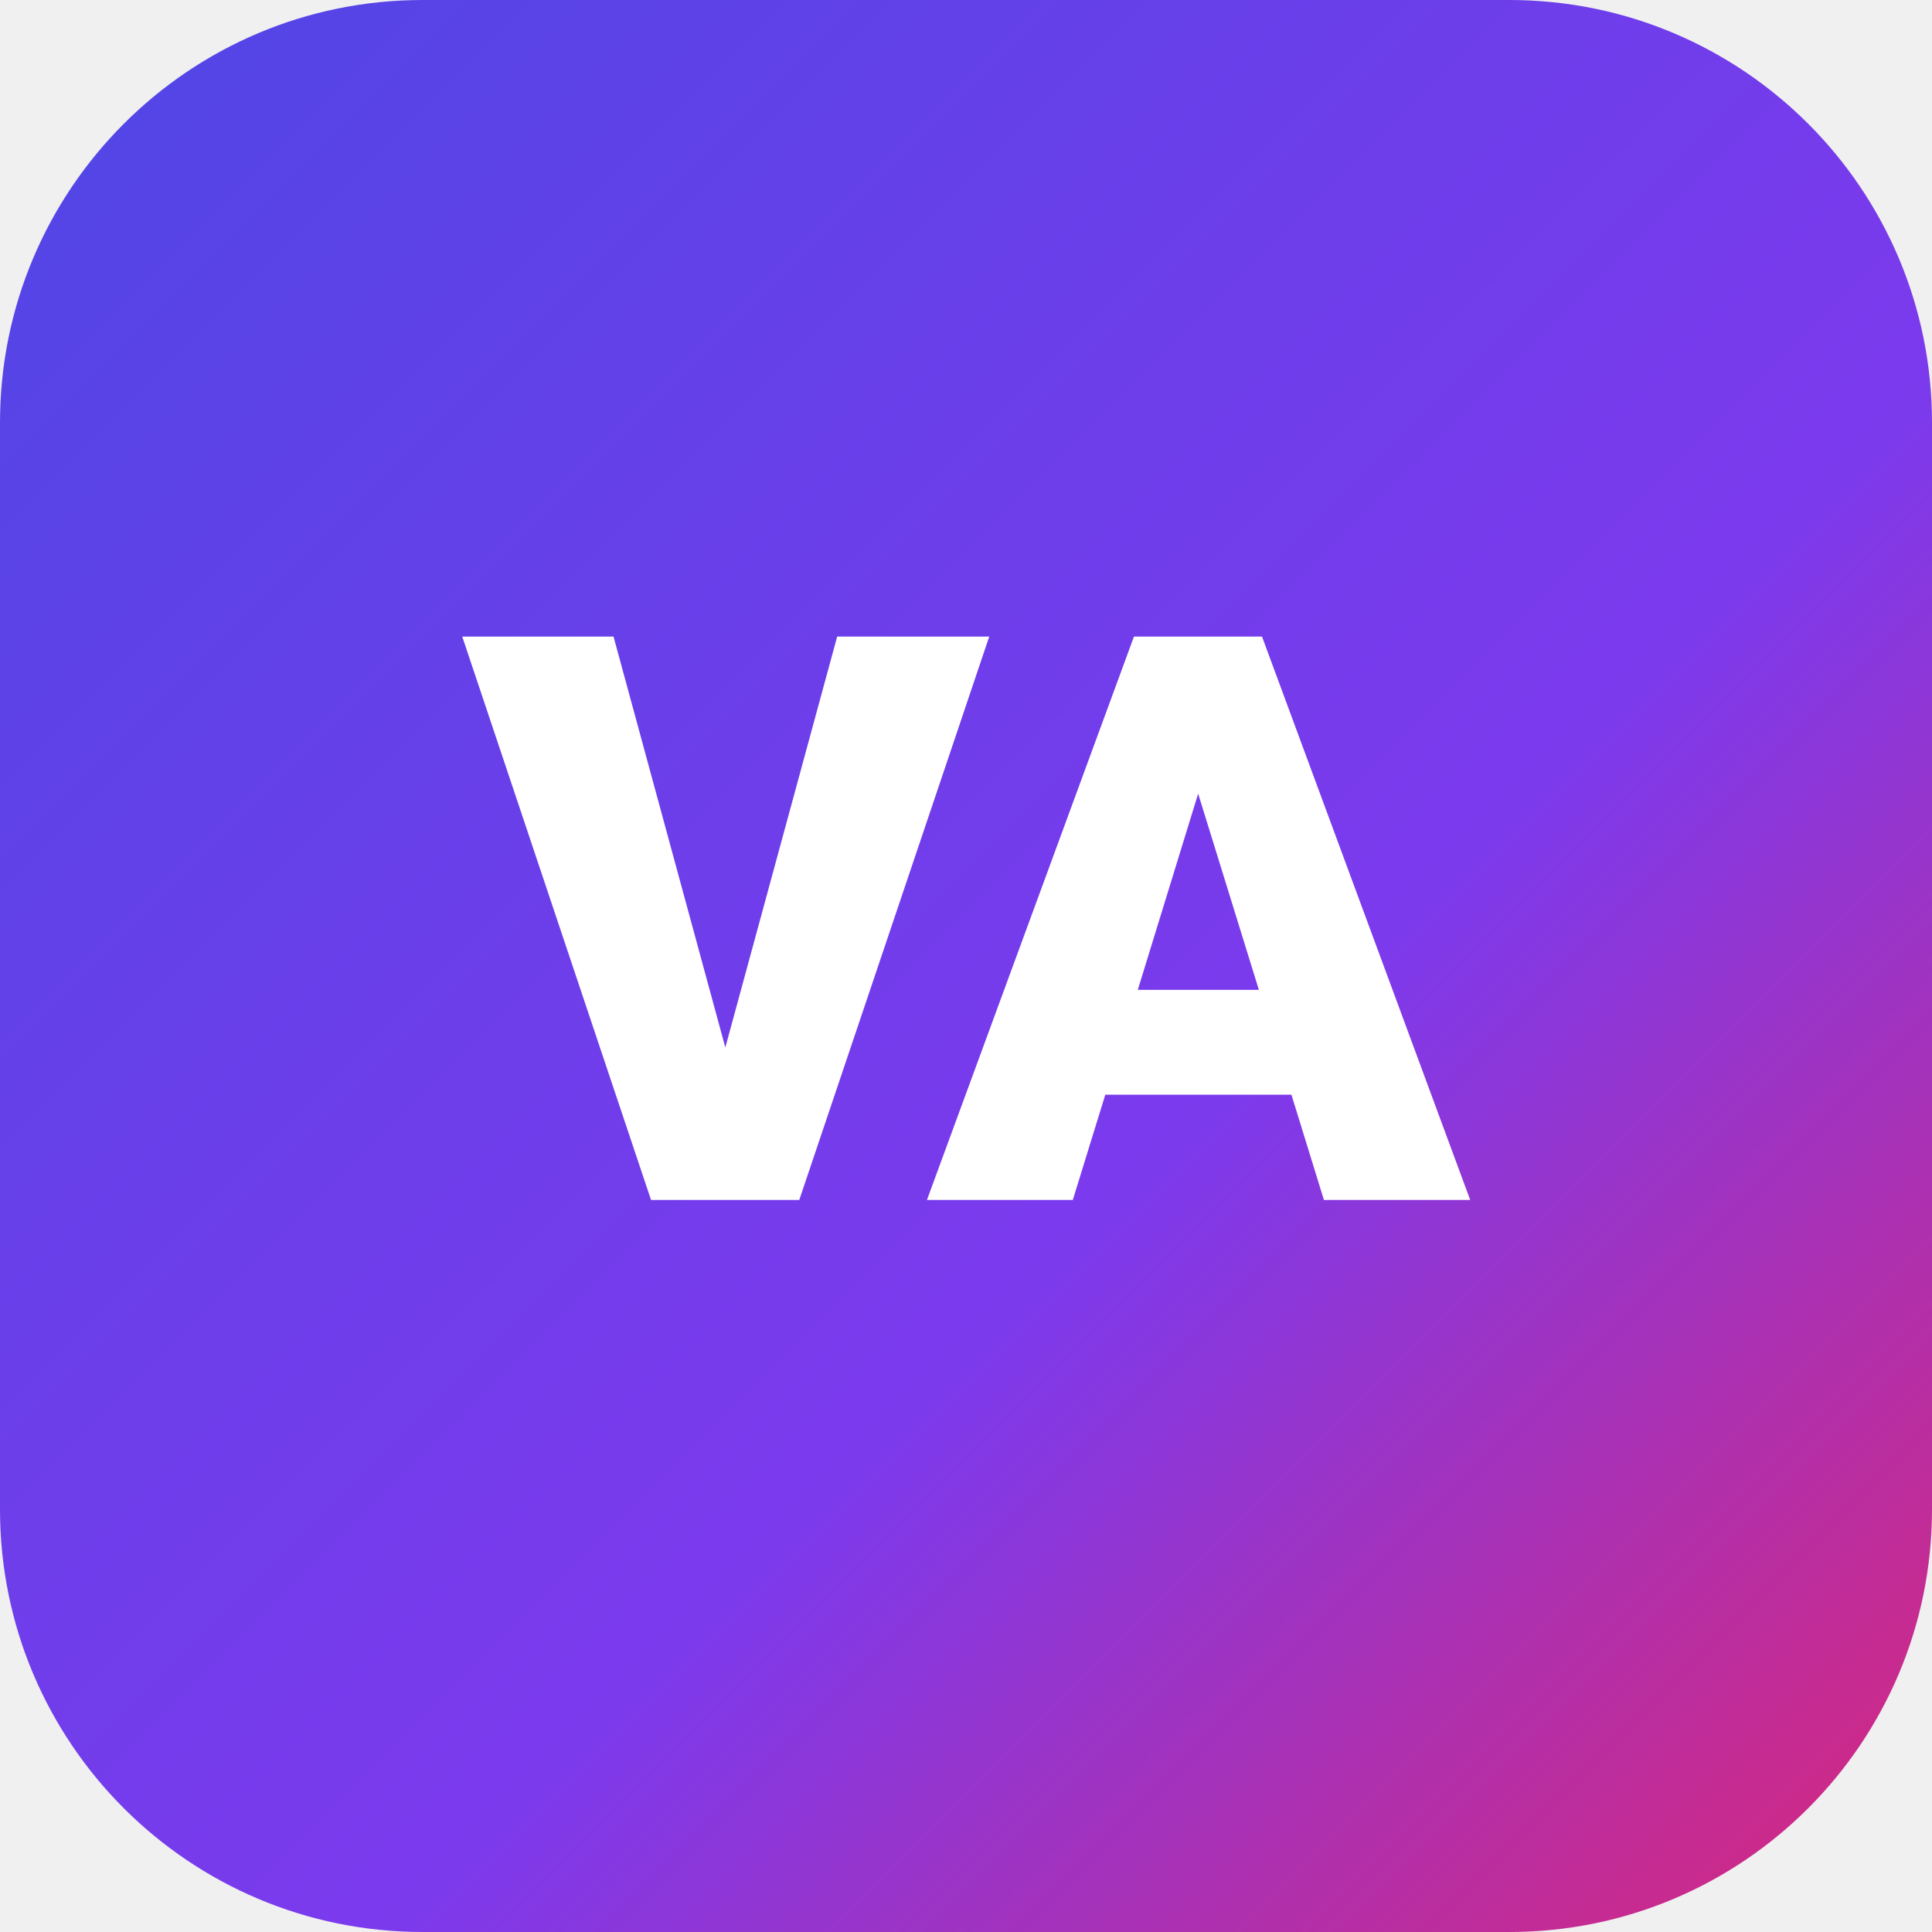
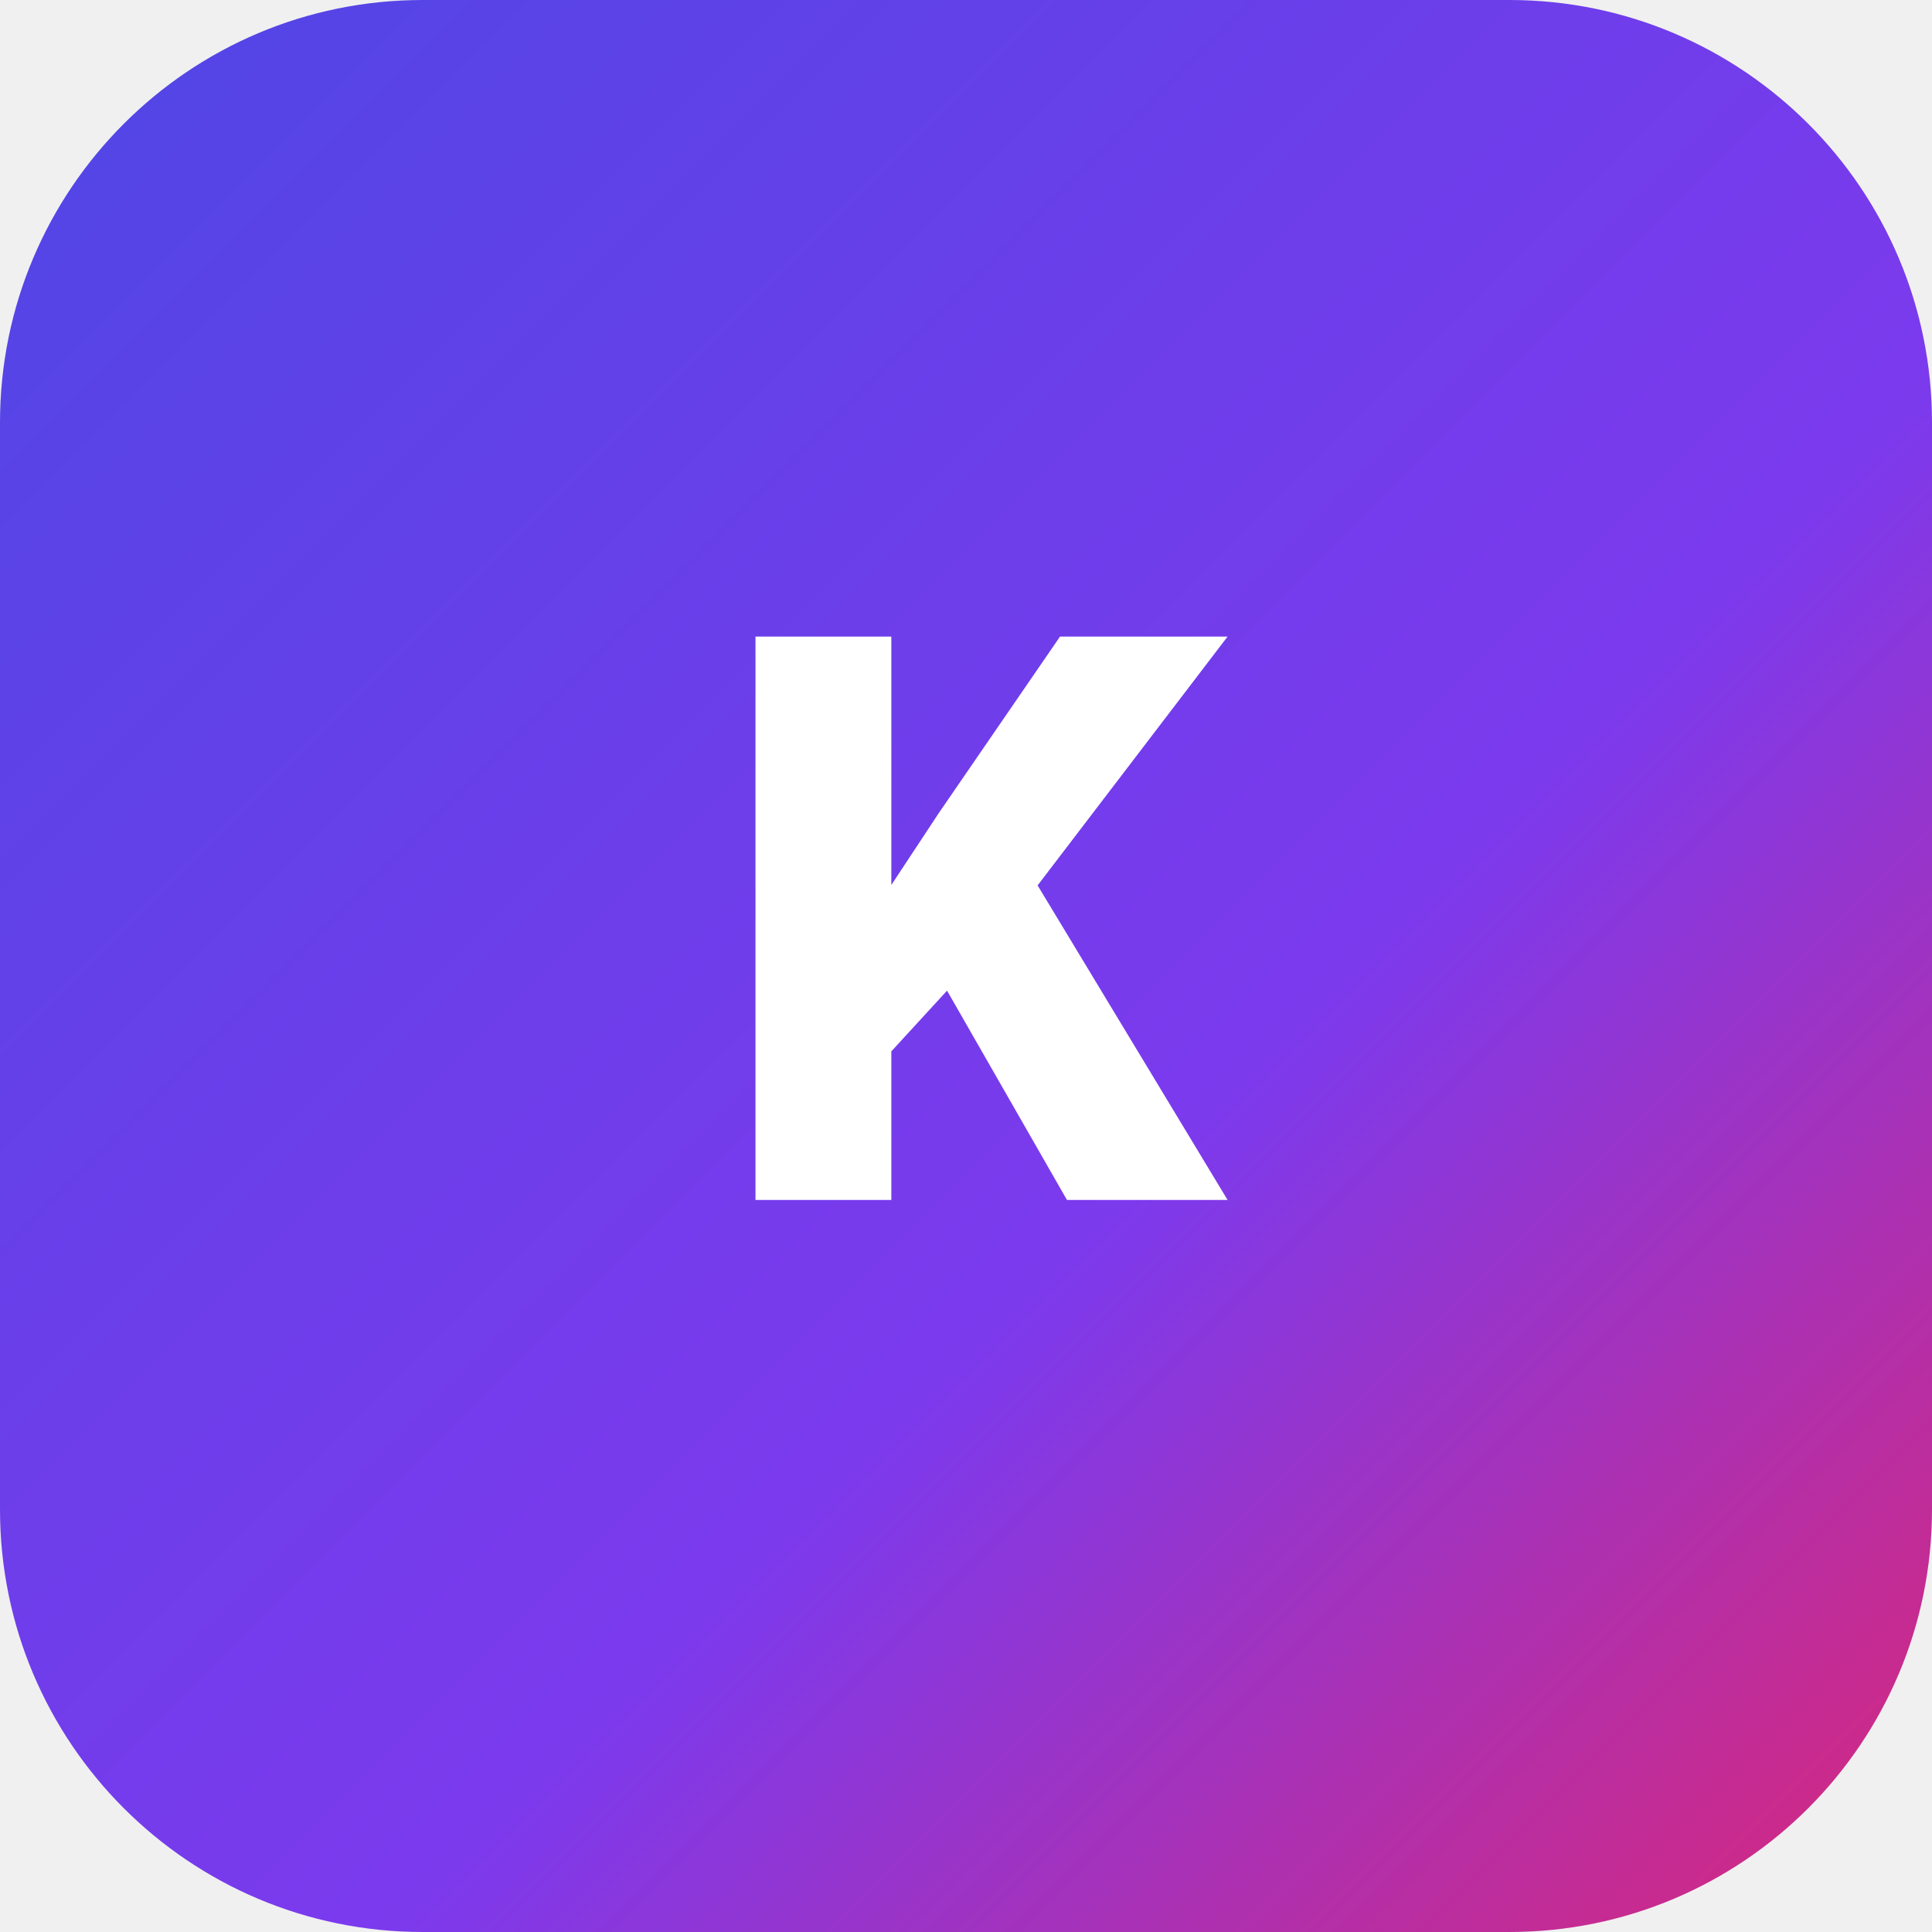
<svg xmlns="http://www.w3.org/2000/svg" viewBox="0 0 512 512">
  <defs>
    <linearGradient id="g" x1="0" y1="0" x2="1" y2="1">
      <stop offset="0" stop-color="#4f46e5" />
      <stop offset=".6" stop-color="#7c3aed" />
      <stop offset="1" stop-color="#db2777" />
    </linearGradient>
  </defs>
  <rect width="512" height="512" rx="112" fill="url(#g)" />
-   <text x="256" y="318" text-anchor="middle" font-family="-apple-system,BlinkMacSystemFont,'Segoe UI',Roboto,Helvetica,Arial,sans-serif" font-size="210" font-weight="800" letter-spacing="-8" fill="#fff">VA</text>
+   <text x="256" y="318" text-anchor="middle" font-family="-apple-system,BlinkMacSystemFont,'Segoe UI',Roboto,Helvetica,Arial,sans-serif" font-size="210" font-weight="800" letter-spacing="-8" fill="#fff">K</text>
</svg>
